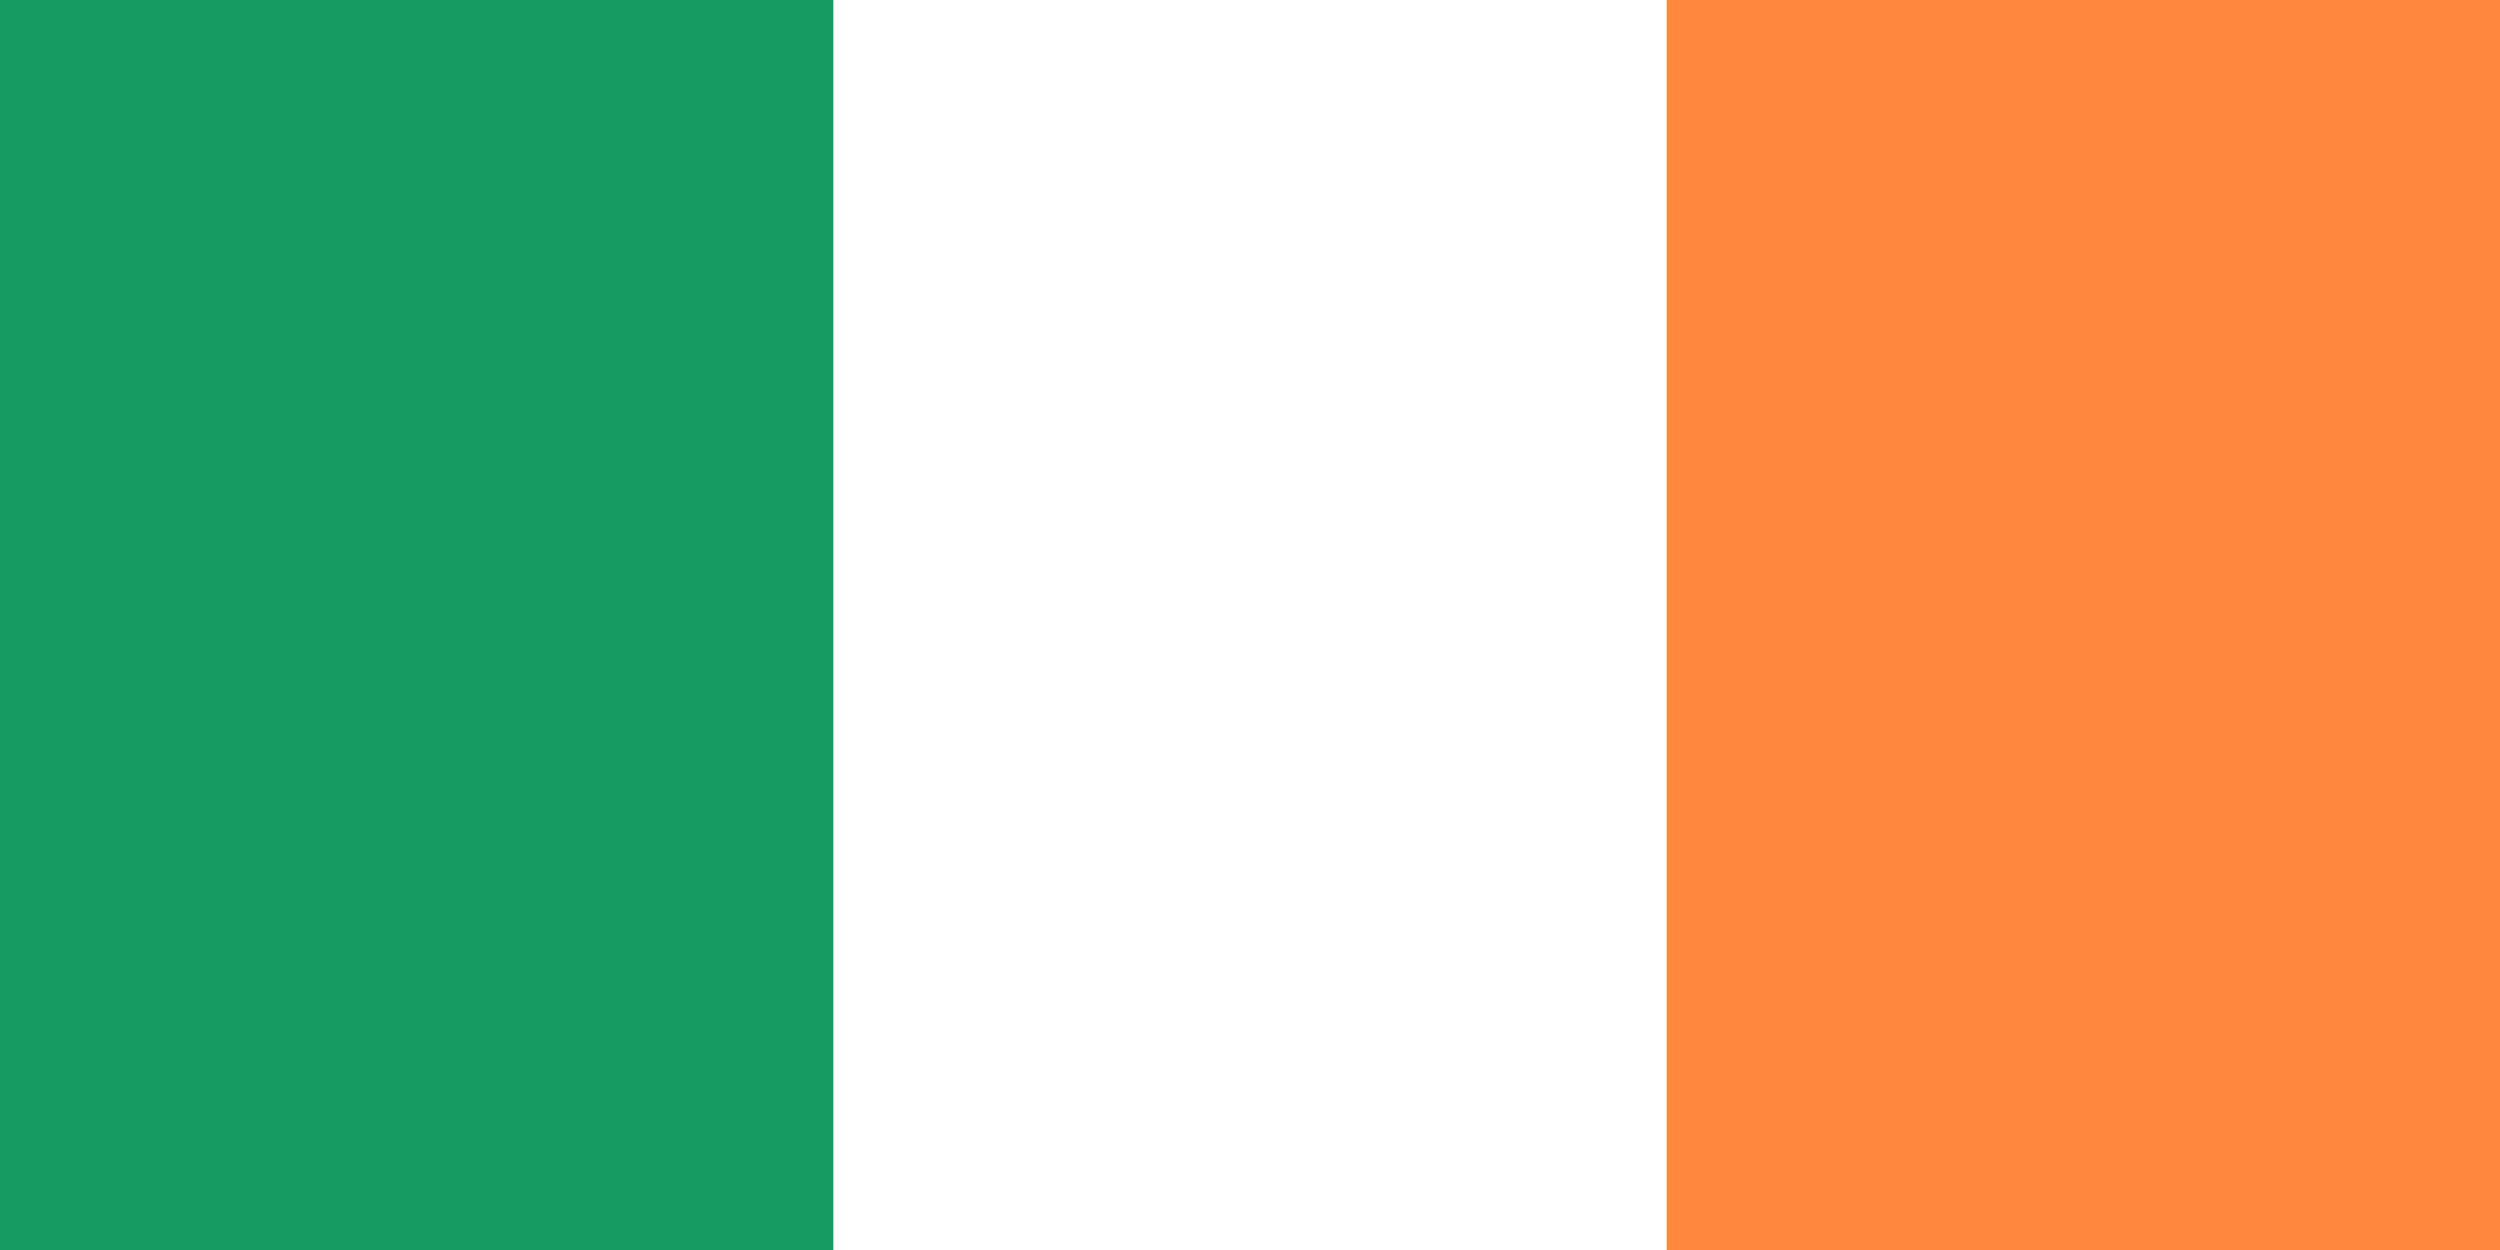
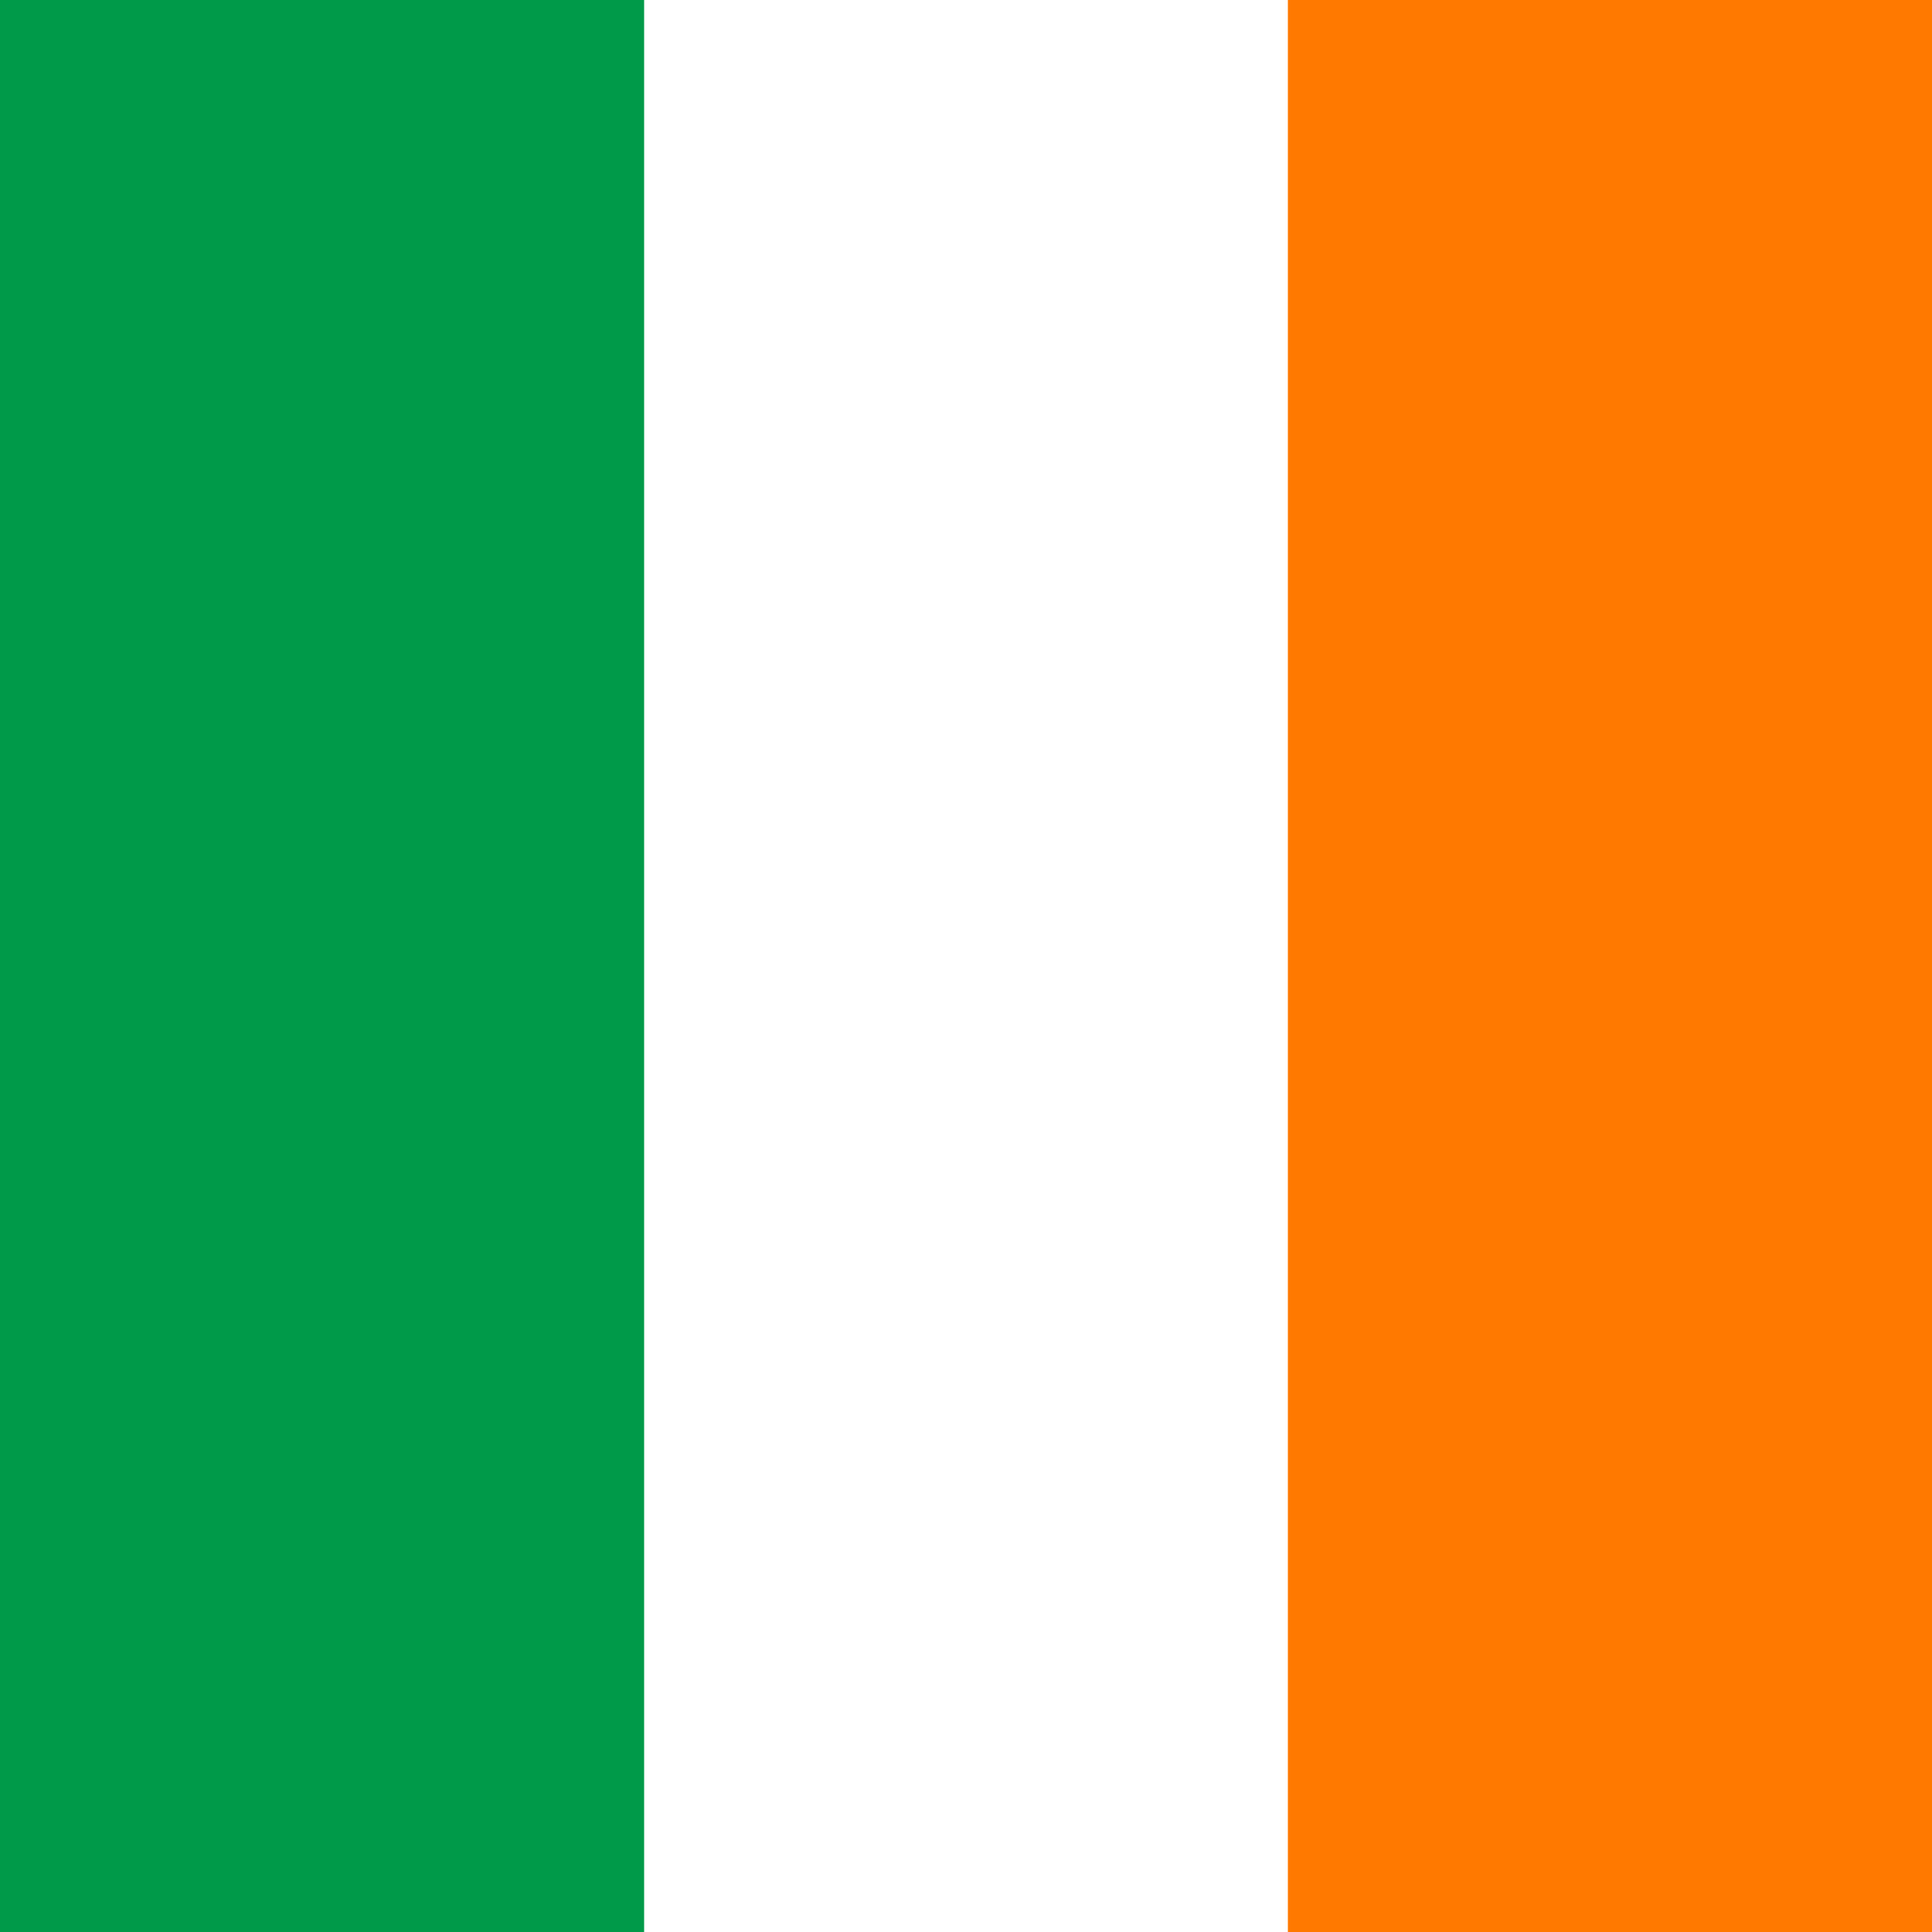
- <svg xmlns="http://www.w3.org/2000/svg" width="1200" height="600">
-   <rect fill="#169b62" width="1200" height="600" />
-   <rect fill="#fff" x="400" width="800" height="600" />
-   <rect fill="#ff883e" x="800" width="400" height="600" />
+ <svg xmlns="http://www.w3.org/2000/svg" id="flag-icons-ie" viewBox="0 0 512 512">
+   <g fill-rule="evenodd" stroke-width="1pt">
+     <path fill="#fff" d="M0 0h512v512H0z" />
+     <path fill="#009A49" d="M0 0h170.7v512H0z" />
+     <path fill="#FF7900" d="M341.3 0H512v512H341.3z" />
+   </g>
</svg>
